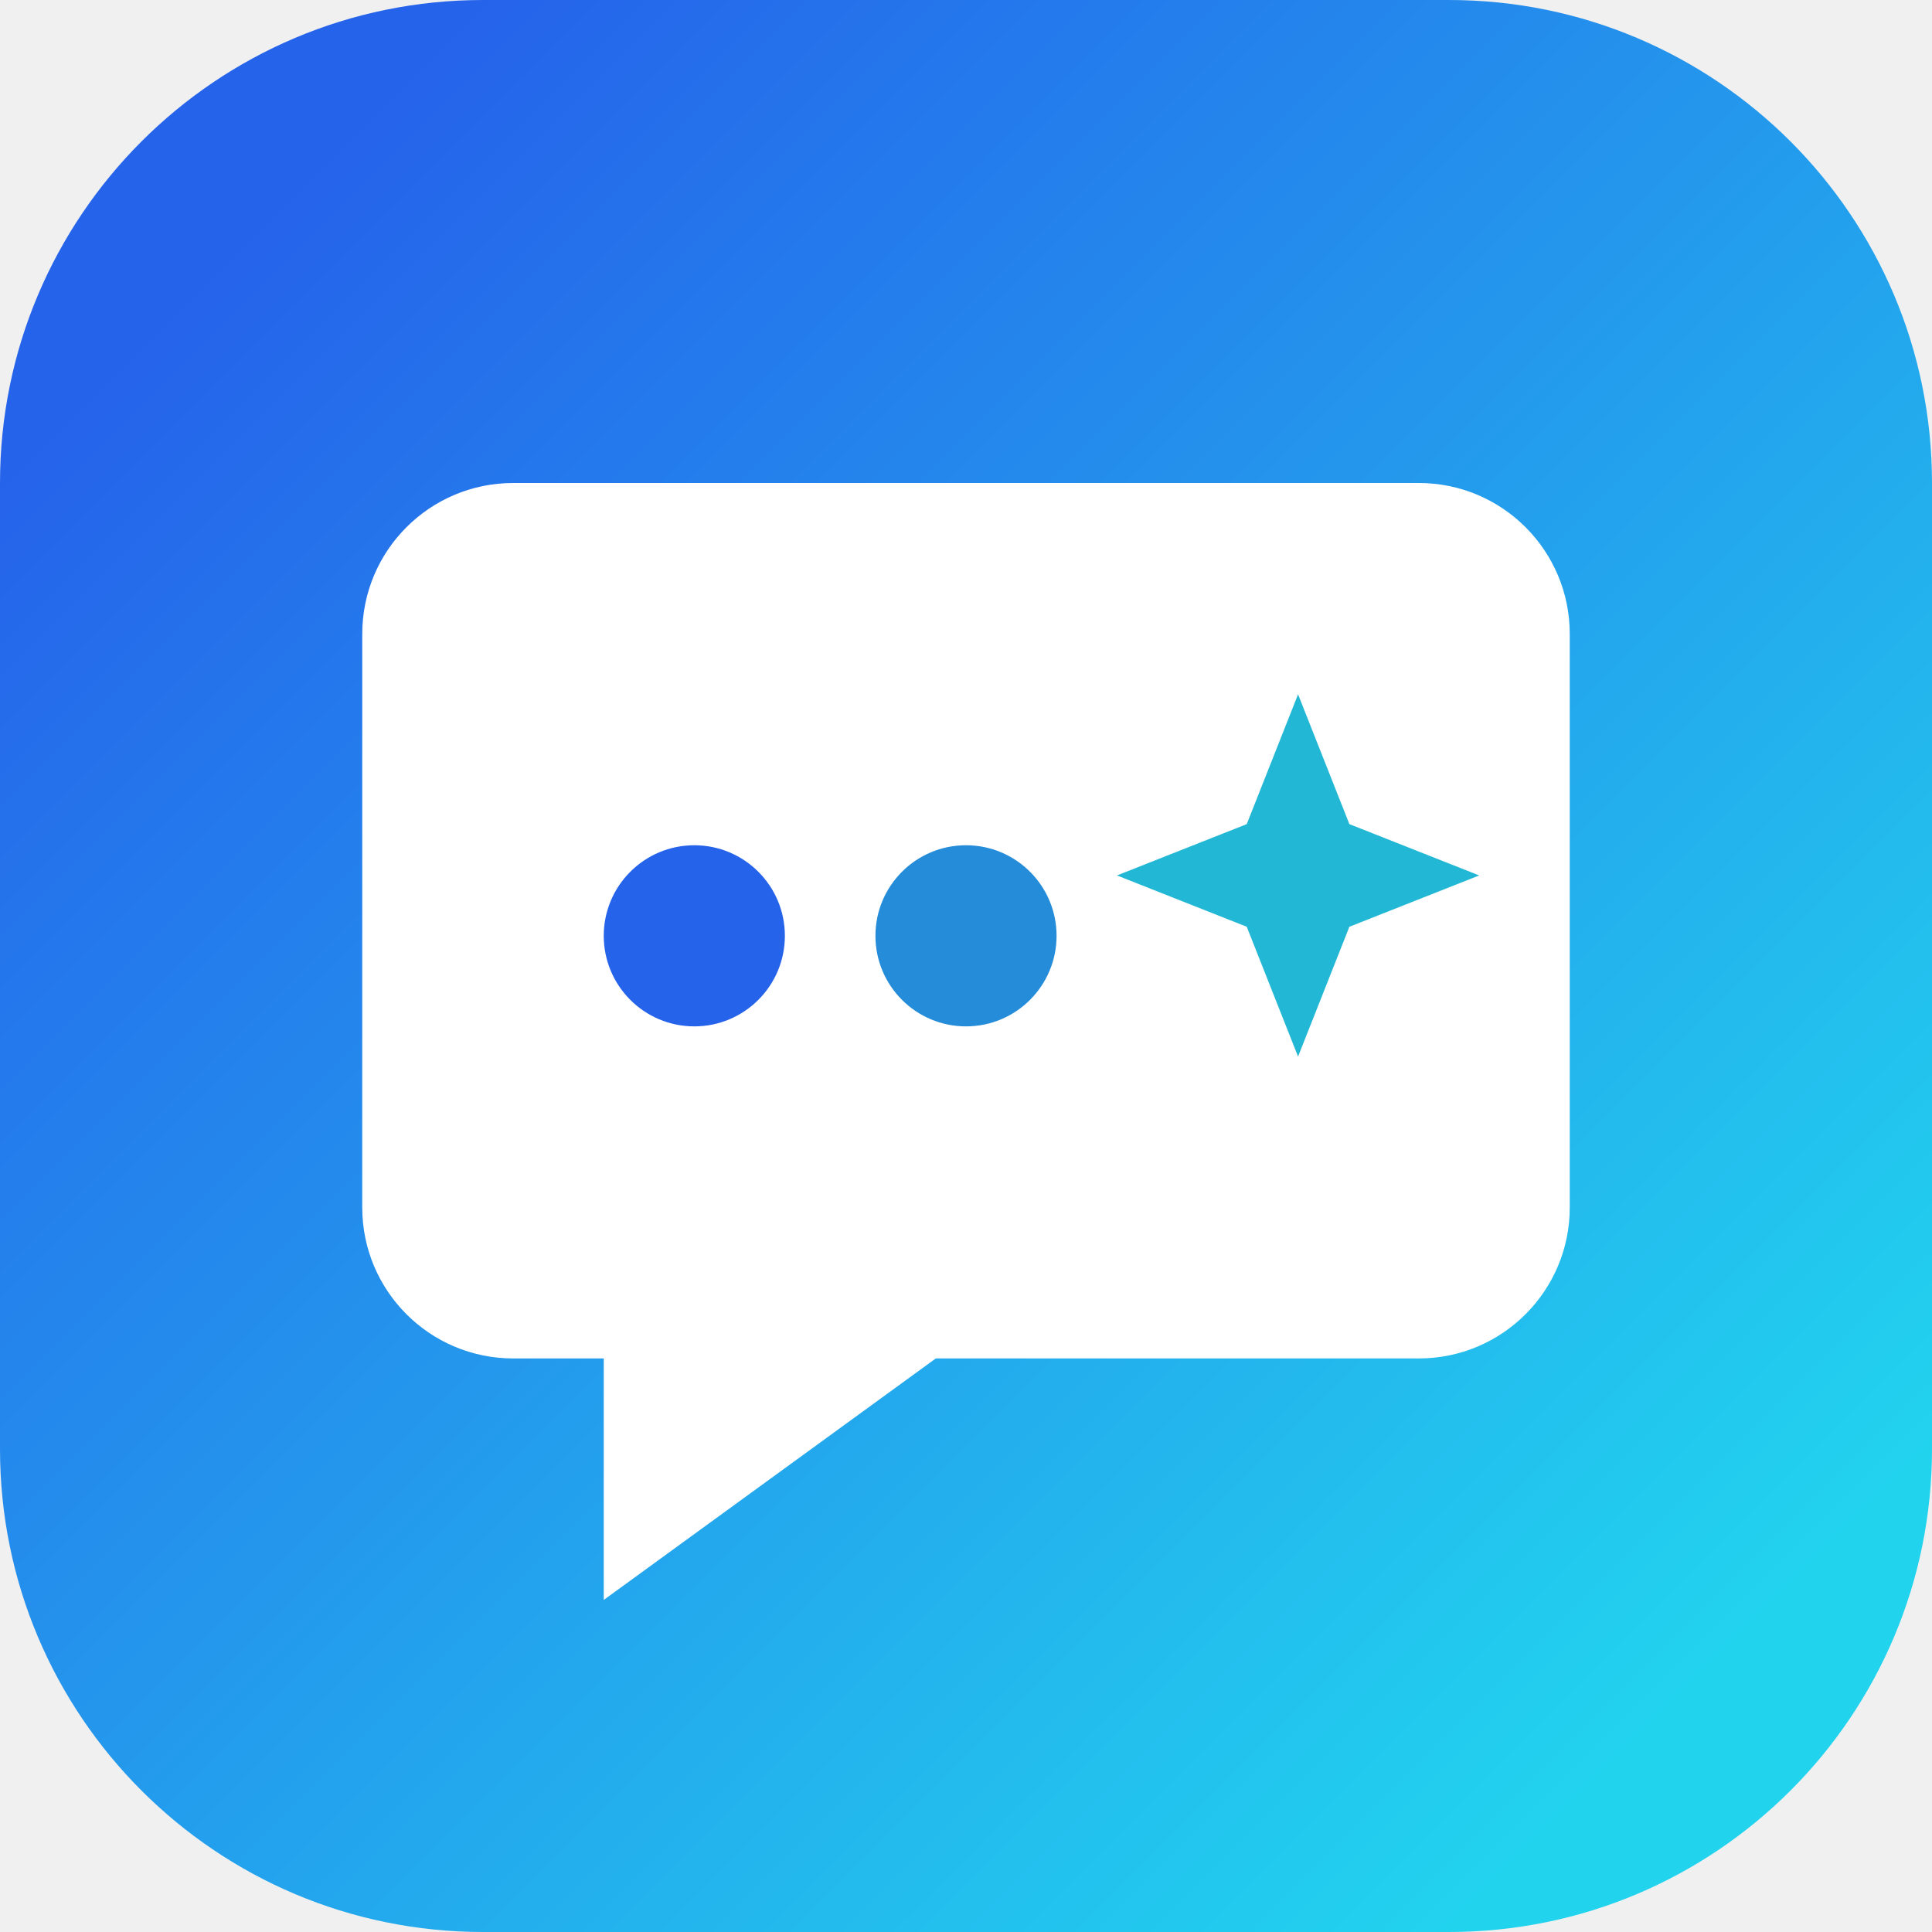
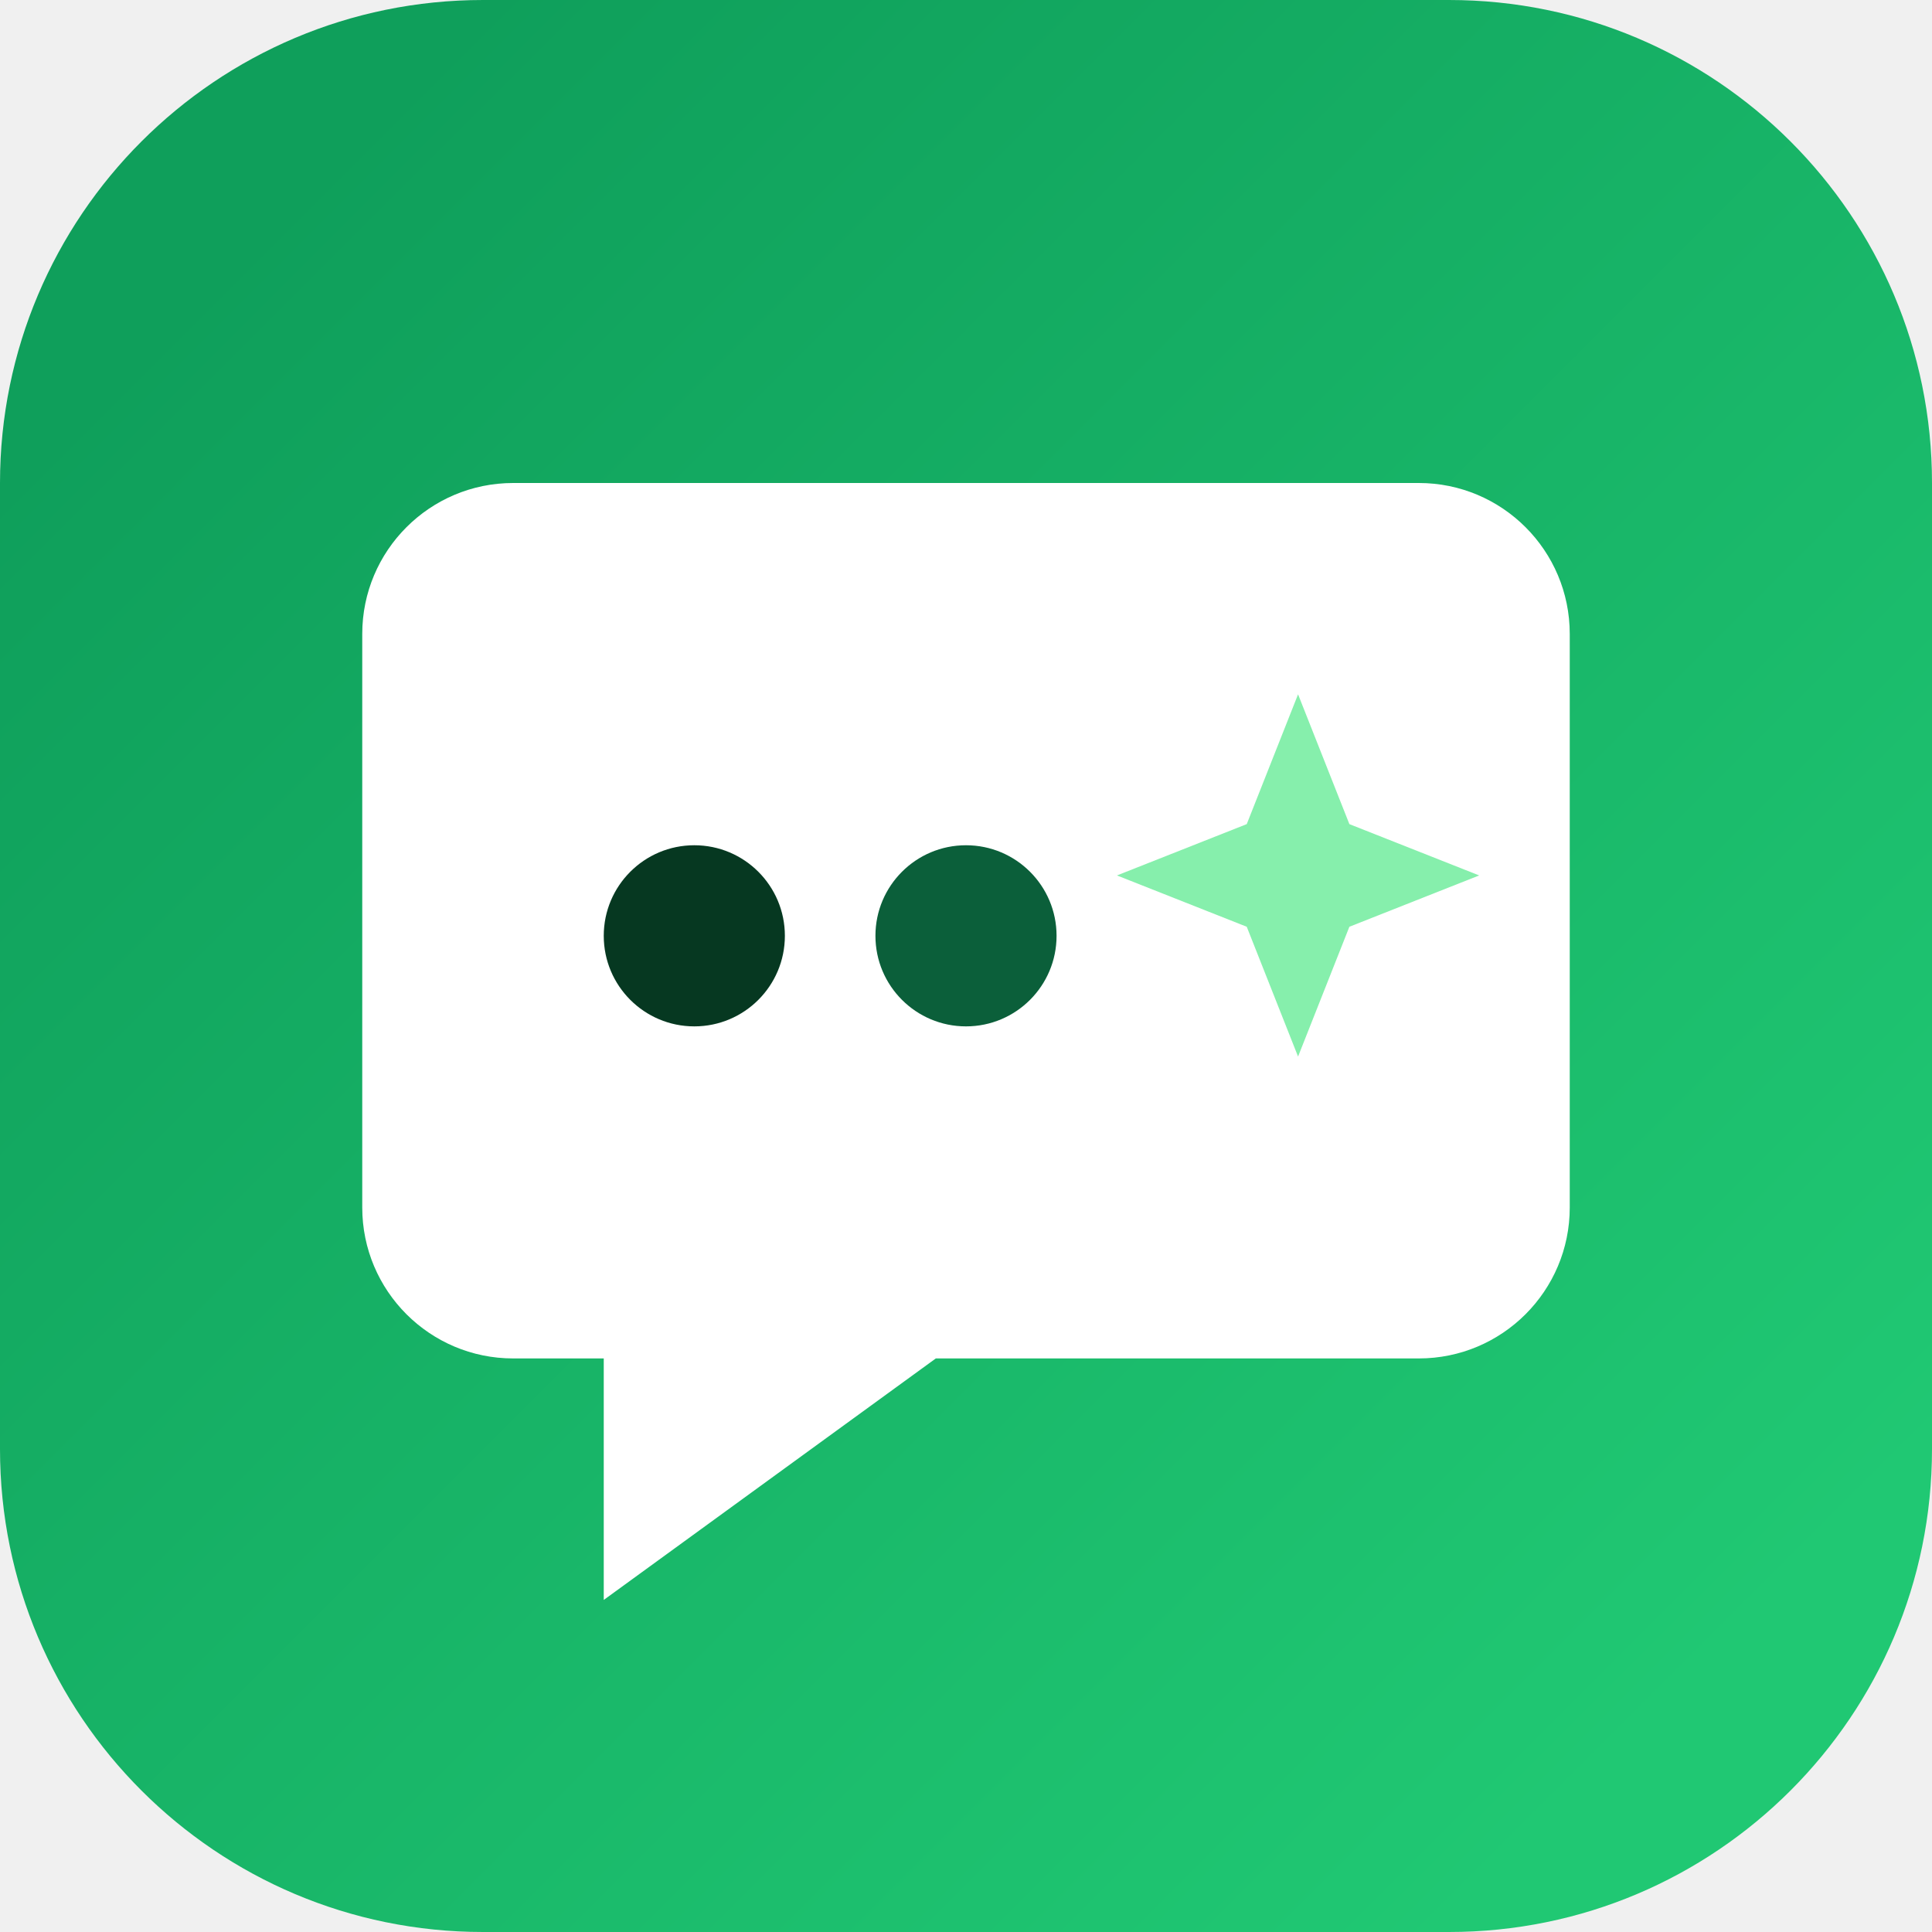
<svg xmlns="http://www.w3.org/2000/svg" viewBox="0 0 64 64">
  <defs>
    <linearGradient id="background" x1="8" y1="8" x2="56" y2="56" gradientUnits="userSpaceOnUse">
-       <stop stop-color="#2563EB" />
-       <stop offset="1" stop-color="#22D3EE" />
+       <stop stop-color="#0F9F5B" />
+       <stop offset="1" stop-color="#20C873" />
    </linearGradient>
  </defs>
  <rect width="64" height="64" rx="16" fill="url(#background)" />
  <path fill="#fff" d="M17 16h30a5 5 0 0 1 5 5v19a5 5 0 0 1-5 5H31L20 53v-8h-3a5 5 0 0 1-5-5V21a5 5 0 0 1 5-5Z" />
-   <circle cx="23" cy="31" r="3" fill="#2563EB" />
-   <circle cx="32" cy="31" r="3" fill="#258CD9" />
-   <path fill="#22B8D5" d="m43 23 1.7 4.3L49 29l-4.3 1.7L43 35l-1.7-4.3L37 29l4.3-1.7L43 23Z" />
+   <circle cx="23" cy="31" r="3" fill="#063821" />
+   <circle cx="32" cy="31" r="3" fill="#0B5F3A" />
+   <path fill="#86EFAC" d="m43 23 1.7 4.3L49 29l-4.3 1.7L43 35l-1.7-4.3L37 29l4.3-1.7L43 23Z" />
</svg>
